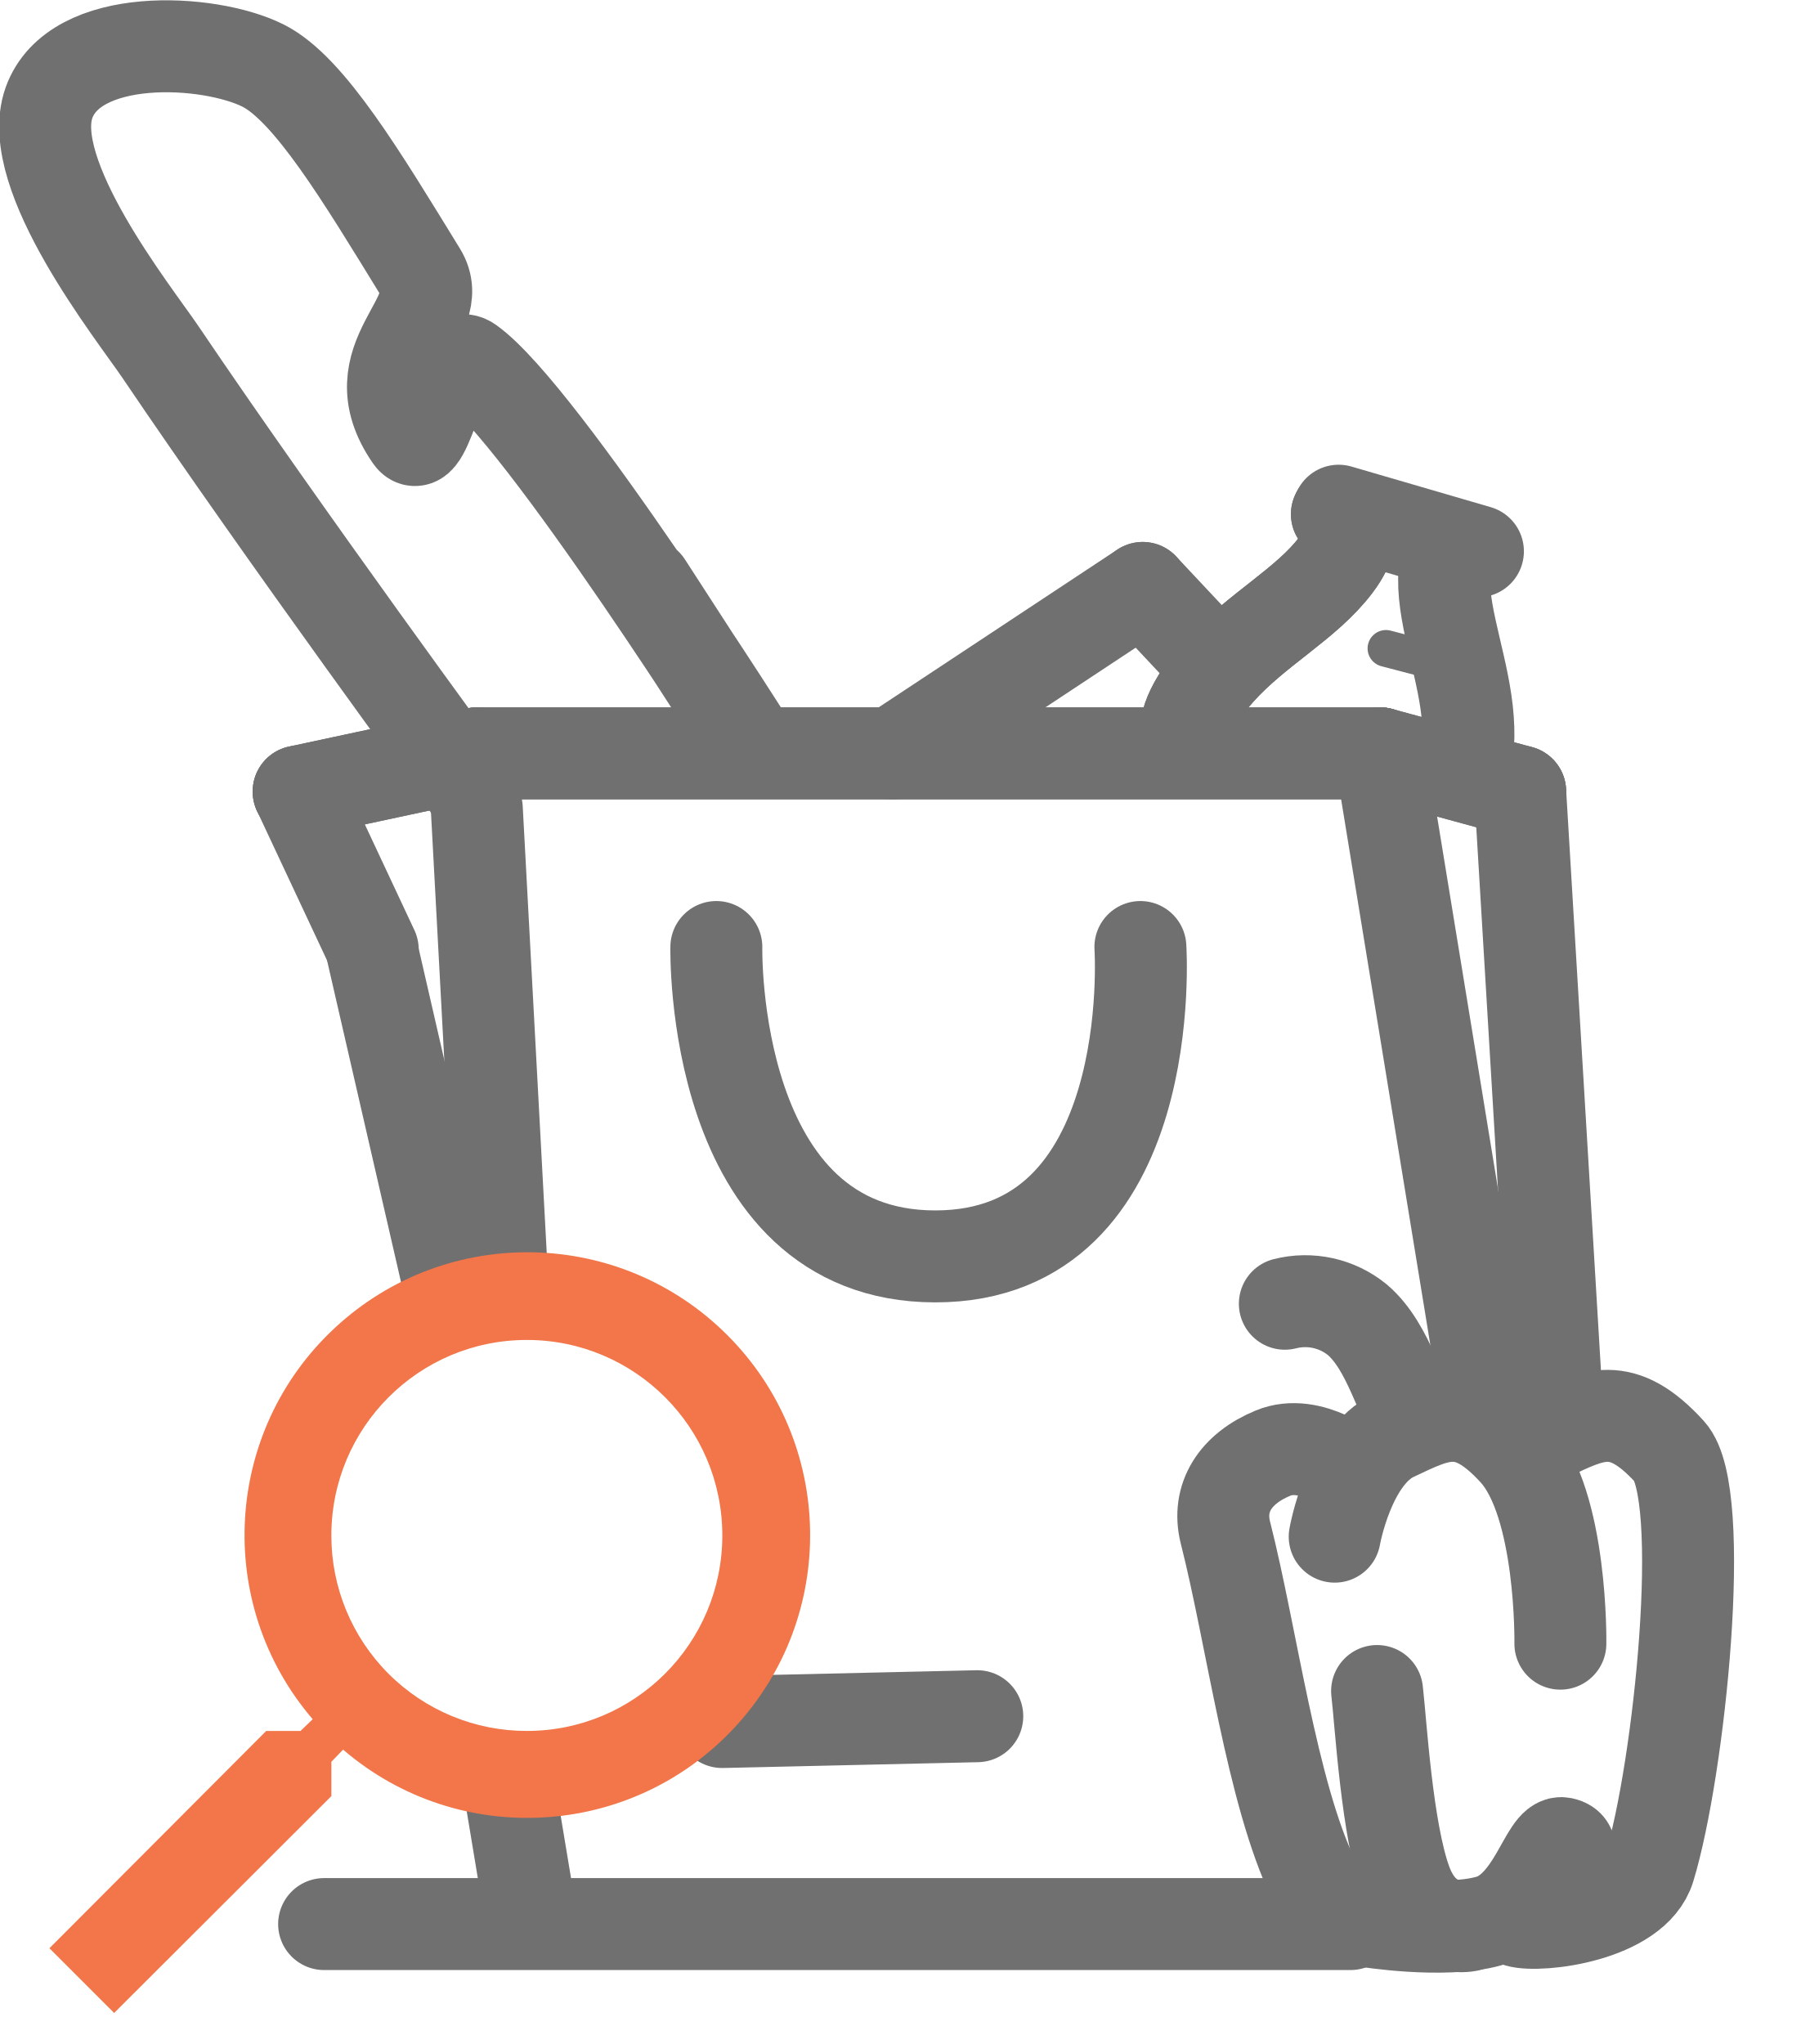
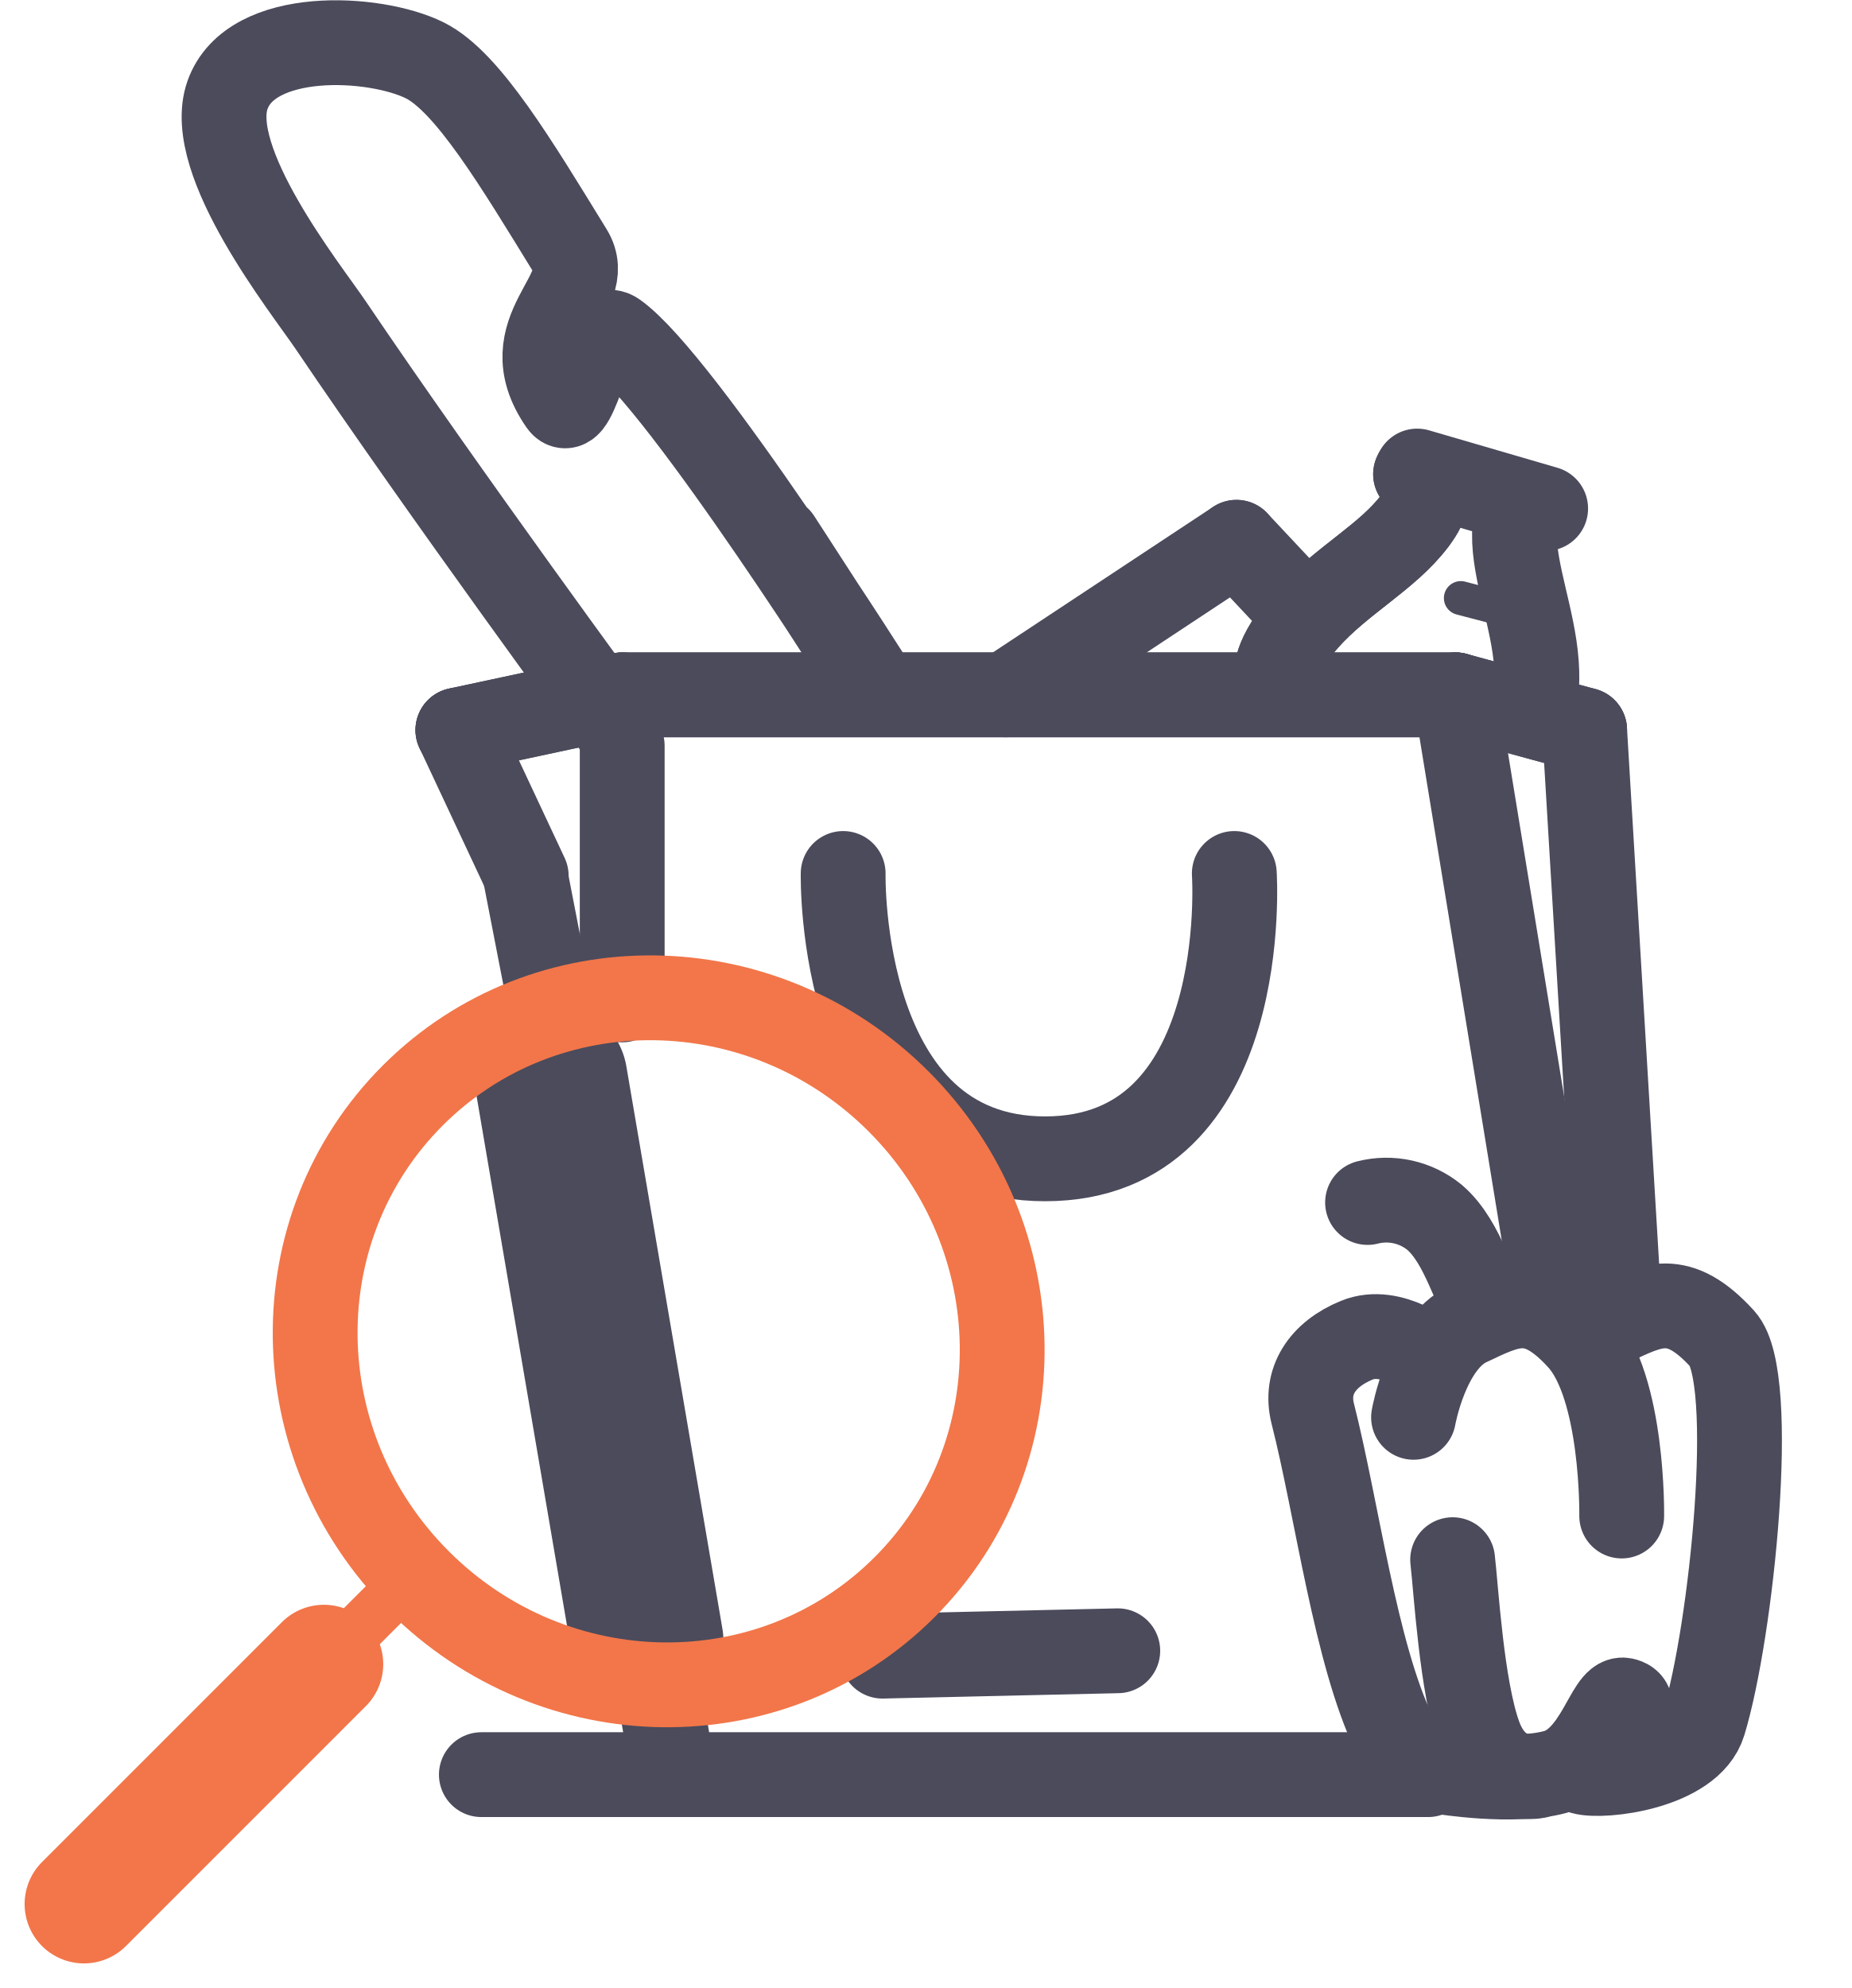
- <svg xmlns="http://www.w3.org/2000/svg" width="98.413" height="111.14" viewBox="0 0 98.413 111.14">
-   <g transform="translate(-318.231 223.133)">
-     <line x1="4.028" y1="8.595" transform="translate(334.472 -180.095)" fill="none" stroke="#707070" stroke-linecap="round" stroke-width="5" />
-     <line x2="55.814" transform="translate(335.856 -118.514)" fill="none" stroke="#707070" stroke-linecap="round" stroke-width="5" />
-     <path d="M3.013,20-1.4.81" transform="translate(339.868 -172.213)" fill="none" stroke="#707070" stroke-linecap="round" stroke-width="5" />
-     <line x1="9.687" y2="2.076" transform="translate(334.472 -182.17)" fill="none" stroke="#707070" stroke-linecap="round" stroke-width="5" />
-     <line x1="49.126" transform="translate(344.159 -182.17)" fill="none" stroke="#707070" stroke-linecap="round" stroke-width="5" />
-     <line x2="5.997" y2="36.671" transform="translate(393.284 -182.17)" fill="none" stroke="#707070" stroke-linecap="round" stroke-width="5" />
-     <line x2="7.611" y2="2.076" transform="translate(393.284 -182.17)" fill="none" stroke="#707070" stroke-linecap="round" stroke-width="5" />
-     <line x1="2.076" y1="34.596" transform="translate(400.896 -180.095)" fill="none" stroke="#707070" stroke-linecap="round" stroke-width="5" />
-     <line y1="0.316" x2="13.874" transform="translate(357.5 -129.816)" fill="none" stroke="#707070" stroke-linecap="round" stroke-width="5" />
-     <path d="M83.535-29.344s1.13,16.822-11.152,16.822S60.476-29.344,60.476-29.344" transform="translate(296.709 -142.296)" fill="none" stroke="#707070" stroke-linecap="round" stroke-width="5" />
-     <path d="M.013,12.035s-.28-1.058,1.715-3.379,4.7-3.74,6.265-5.9S7.994,0,7.994,0" transform="translate(382.937 -195.316) rotate(1)" fill="none" stroke="#707070" stroke-linecap="round" stroke-width="5" />
-     <line x2="7.611" y2="2.076" transform="translate(391.025 -195.364) rotate(1)" fill="none" stroke="#707070" stroke-linecap="round" stroke-width="5" />
-     <path d="M.013,12.035s-.28-1.058,1.715-3.379,4.7-3.74,6.265-5.9S7.994,0,7.994,0" transform="translate(382.937 -195.316) rotate(1)" fill="none" stroke="#707070" stroke-linecap="round" stroke-width="5" />
-     <path d="M9.121,8.712s.294-.747-1.8-2.385S2.4,3.687.759,2.159.648,0,.648,0" transform="translate(397.857 -193.667) rotate(48)" fill="none" stroke="#707070" stroke-linecap="round" stroke-width="5" />
-     <line x2="3.377" y2="0.038" transform="translate(393.599 -187.876) rotate(14)" fill="none" stroke="#707070" stroke-linecap="round" stroke-width="2" />
-     <line x1="13.608" y2="8.995" transform="translate(366.761 -191.165)" fill="none" stroke="#707070" stroke-linecap="round" stroke-width="5" />
-     <line x2="3.46" y2="3.69" transform="translate(380.369 -191.165)" fill="none" stroke="#707070" stroke-linecap="round" stroke-width="5" />
-     <path d="M45.14,27.733,51.1,36.94c-.011-.019-11.633-18.468-15.578-21.275-1.48-1.052-2.333,5.307-3.193,4.063-3-4.335,2.1-6.425.541-8.952-3.162-5.141-6.056-10-8.583-11.255-2.947-1.466-10.24-1.864-11.629,2.034S17.3,13,18.727,15.112C25.5,25.137,35.521,38.77,35.521,38.77" transform="translate(308.235 -219.095)" fill="none" stroke="#707070" stroke-linecap="round" stroke-width="5" />
-     <path d="M18.888,21.139s-2.309-1.929-4.361-1.088-3.081,2.428-2.6,4.332c1.44,5.66,2.515,14.157,4.8,18.877a4.831,4.831,0,0,0,2.629,2.211" transform="translate(372.942 -164.178)" fill="none" stroke="#707070" stroke-linecap="round" stroke-width="5" />
-     <path d="M13.331,10.693s-1.719-7.4-4.938-9.537S3.895.182,1.8,1.9.016,8.016.016,8.016" transform="translate(392.734 -147.361) rotate(14)" fill="none" stroke="#707070" stroke-linecap="round" stroke-width="5" />
-     <path d="M0,0C.684.824.595,3.909,2.019,5.771A4.484,4.484,0,0,0,5.7,7.449" transform="matrix(-0.978, 0.208, -0.208, -0.978, 395.223, -146.144)" fill="none" stroke="#707070" stroke-linecap="round" stroke-width="5" />
-     <path d="M0,29.925s4.222-.356,6.451-1.609,1.954-5.046,2.874-5.084c1.9-.079-2.542,4.655-1.314,4.7s6.083-1.788,6.227-4.535c.294-5.617-1.834-20.529-4.41-22.236C6.609-.977,5.33.182,3.236,1.9s-1.4,1.253-1.4,1.253" transform="translate(399.763 -147.708) rotate(14)" fill="none" stroke="#707070" stroke-linecap="round" stroke-width="5" />
-     <path d="M0,0C.837,1.528,3.322,6.8,5.354,9.051s4.011.925,4.011.925" transform="translate(393.115 -131.186) rotate(22)" fill="none" stroke="#707070" stroke-linecap="round" stroke-width="5" />
-     <line x2="7.611" y2="2.076" transform="translate(393.284 -182.17)" fill="none" stroke="#707070" stroke-linecap="round" stroke-width="5" />
-     <line x1="49.126" transform="translate(344.159 -182.17)" fill="none" stroke="#707070" stroke-linecap="round" stroke-width="5" />
-     <line x1="9.687" y2="2.076" transform="translate(334.472 -182.17)" fill="none" stroke="#707070" stroke-linecap="round" stroke-width="5" />
-     <path d="M1.384,25.736,0,0" transform="translate(344.159 -179.17)" fill="none" stroke="#707070" stroke-linecap="round" stroke-width="5" />
-     <path d="M3.013,18.637l-.944-5.683" transform="translate(343.868 -138.854)" fill="none" stroke="#707070" stroke-linecap="round" stroke-width="5" />
-     <path d="M34.029,30.485H32.162l-.661-.638A15.378,15.378,0,1,0,29.847,31.5l.638.661v1.866L42.3,45.816l3.52-3.52Zm-14.174,0a10.63,10.63,0,1,1,10.63-10.63A10.616,10.616,0,0,1,19.855,30.485Z" transform="translate(366.735 -159.5) rotate(90)" fill="#f27649" />
+ <svg xmlns="http://www.w3.org/2000/svg" width="109.166" height="117.197" viewBox="0 0 109.166 117.197">
+   <g id="Gruppe_207" data-name="Gruppe 207" transform="translate(-907.478 221.133)">
+     <g id="Gruppe_18" data-name="Gruppe 18">
+       <line id="Linie_138" data-name="Linie 138" x1="9.687" y2="2.076" transform="translate(934.472 -180.17)" fill="none" stroke="#4b4b5c" stroke-linecap="round" stroke-width="5" />
+       <path id="Pfad_134" data-name="Pfad 134" d="M3.013,18.637l-.944-5.683" transform="translate(943.868 -136.854)" fill="none" stroke="#4b4b5c" stroke-linecap="round" stroke-width="5" />
+       <line id="Linie_136" data-name="Linie 136" x2="55.814" transform="translate(935.856 -116.514)" fill="none" stroke="#4b4b5c" stroke-linecap="round" stroke-width="5" />
+       <path id="Pfad_122" data-name="Pfad 122" d="M.274,9.426-1.4.81" transform="translate(939.868 -170.213)" fill="none" stroke="#4b4b5c" stroke-linecap="round" stroke-width="5" />
+       <line id="Linie_137" data-name="Linie 137" x1="4.028" y1="8.595" transform="translate(934.472 -178.095)" fill="none" stroke="#4b4b5c" stroke-linecap="round" stroke-width="5" />
+       <line id="Linie_139" data-name="Linie 139" x1="49.126" transform="translate(944.159 -180.17)" fill="none" stroke="#4b4b5c" stroke-linecap="round" stroke-width="5" />
+       <line id="Linie_140" data-name="Linie 140" x2="5.997" y2="36.671" transform="translate(993.284 -180.17)" fill="none" stroke="#4b4b5c" stroke-linecap="round" stroke-width="5" />
+       <line id="Linie_141" data-name="Linie 141" x2="7.611" y2="2.076" transform="translate(993.284 -180.17)" fill="none" stroke="#4b4b5c" stroke-linecap="round" stroke-width="5" />
+       <line id="Linie_142" data-name="Linie 142" x1="2.076" y1="34.596" transform="translate(1000.896 -178.095)" fill="none" stroke="#4b4b5c" stroke-linecap="round" stroke-width="5" />
+       <line id="Linie_143" data-name="Linie 143" y1="0.316" x2="13.874" transform="translate(959.5 -123.816)" fill="none" stroke="#4b4b5c" stroke-linecap="round" stroke-width="5" />
+       <path id="Pfad_123" data-name="Pfad 123" d="M83.535-29.344s1.13,16.822-11.152,16.822S60.476-29.344,60.476-29.344" transform="translate(896.709 -140.296)" fill="none" stroke="#4b4b5c" stroke-linecap="round" stroke-width="5" />
+       <path id="Pfad_124" data-name="Pfad 124" d="M.013,12.035s-.28-1.058,1.715-3.379,4.7-3.74,6.265-5.9S7.994,0,7.994,0" transform="translate(982.937 -193.316) rotate(1)" fill="none" stroke="#4b4b5c" stroke-linecap="round" stroke-width="5" />
+       <line id="Linie_144" data-name="Linie 144" x2="7.611" y2="2.076" transform="translate(991.025 -193.364) rotate(1)" fill="none" stroke="#4b4b5c" stroke-linecap="round" stroke-width="5" />
+       <path id="Pfad_125" data-name="Pfad 125" d="M.013,12.035s-.28-1.058,1.715-3.379,4.7-3.74,6.265-5.9S7.994,0,7.994,0" transform="translate(982.937 -193.316) rotate(1)" fill="none" stroke="#4b4b5c" stroke-linecap="round" stroke-width="5" />
+       <path id="Pfad_126" data-name="Pfad 126" d="M9.121,8.712s.294-.747-1.8-2.385S2.4,3.687.759,2.159.648,0,.648,0" transform="translate(997.857 -191.667) rotate(48)" fill="none" stroke="#4b4b5c" stroke-linecap="round" stroke-width="5" />
+       <line id="Linie_145" data-name="Linie 145" x2="3.377" y2="0.038" transform="translate(993.599 -185.876) rotate(14)" fill="none" stroke="#4b4b5c" stroke-linecap="round" stroke-width="2" />
+       <line id="Linie_146" data-name="Linie 146" x1="13.608" y2="8.995" transform="translate(966.761 -189.165)" fill="none" stroke="#4b4b5c" stroke-linecap="round" stroke-width="5" />
+       <line id="Linie_147" data-name="Linie 147" x2="3.46" y2="3.69" transform="translate(980.369 -189.165)" fill="none" stroke="#4b4b5c" stroke-linecap="round" stroke-width="5" />
+       <path id="Pfad_127" data-name="Pfad 127" d="M45.14,27.733,51.1,36.94c-.011-.019-11.633-18.468-15.578-21.275-1.48-1.052-2.333,5.307-3.193,4.063-3-4.335,2.1-6.425.541-8.952-3.162-5.141-6.056-10-8.583-11.255-2.947-1.466-10.24-1.864-11.629,2.034S17.3,13,18.727,15.112C25.5,25.137,35.521,38.77,35.521,38.77" transform="translate(908.235 -217.095)" fill="none" stroke="#4b4b5c" stroke-linecap="round" stroke-width="5" />
+       <path id="Pfad_128" data-name="Pfad 128" d="M18.888,21.139s-2.309-1.929-4.361-1.088-3.081,2.428-2.6,4.332c1.44,5.66,2.515,14.157,4.8,18.877a4.831,4.831,0,0,0,2.629,2.211" transform="translate(972.942 -162.178)" fill="none" stroke="#4b4b5c" stroke-linecap="round" stroke-width="5" />
+       <path id="Pfad_129" data-name="Pfad 129" d="M13.331,10.693s-1.719-7.4-4.938-9.537S3.895.182,1.8,1.9.016,8.016.016,8.016" transform="translate(992.734 -145.361) rotate(14)" fill="none" stroke="#4b4b5c" stroke-linecap="round" stroke-width="5" />
+       <path id="Pfad_130" data-name="Pfad 130" d="M0,0C.684.824.595,3.909,2.019,5.771A4.484,4.484,0,0,0,5.7,7.449" transform="matrix(-0.978, 0.208, -0.208, -0.978, 995.223, -144.144)" fill="none" stroke="#4b4b5c" stroke-linecap="round" stroke-width="5" />
+       <path id="Pfad_131" data-name="Pfad 131" d="M0,29.925s4.222-.356,6.451-1.609,1.954-5.046,2.874-5.084c1.9-.079-2.542,4.655-1.314,4.7s6.083-1.788,6.227-4.535c.294-5.617-1.834-20.529-4.41-22.236C6.609-.977,5.33.182,3.236,1.9s-1.4,1.253-1.4,1.253" transform="translate(999.763 -145.708) rotate(14)" fill="none" stroke="#4b4b5c" stroke-linecap="round" stroke-width="5" />
+       <path id="Pfad_132" data-name="Pfad 132" d="M0,0C.837,1.528,3.322,6.8,5.354,9.051s4.011.925,4.011.925" transform="translate(993.115 -129.186) rotate(22)" fill="none" stroke="#4b4b5c" stroke-linecap="round" stroke-width="5" />
+       <line id="Linie_148" data-name="Linie 148" x2="7.611" y2="2.076" transform="translate(993.284 -180.17)" fill="none" stroke="#4b4b5c" stroke-linecap="round" stroke-width="5" />
+       <line id="Linie_149" data-name="Linie 149" x1="49.126" transform="translate(944.159 -180.17)" fill="none" stroke="#4b4b5c" stroke-linecap="round" stroke-width="5" />
+       <line id="Linie_150" data-name="Linie 150" x1="9.687" y2="2.076" transform="translate(934.472 -180.17)" fill="none" stroke="#4b4b5c" stroke-linecap="round" stroke-width="5" />
+       <path id="Pfad_133" data-name="Pfad 133" d="M0,14.983V0" transform="translate(944.159 -177.17)" fill="none" stroke="#4b4b5c" stroke-linecap="round" stroke-width="5" />
+       <path id="Pfad_135" data-name="Pfad 135" d="M3.7,32.726-3.689-.085" transform="translate(943.647 -157.241) rotate(3)" fill="none" stroke="#4b4b5c" stroke-linecap="round" stroke-width="9" />
+     </g>
+     <g id="Gruppe_14" data-name="Gruppe 14" transform="translate(208.443 -761.838) rotate(45)">
+       <line id="Linie_151" data-name="Linie 151" y1="20" transform="translate(959.5 -56.086)" fill="none" stroke="#f27649" stroke-linecap="round" stroke-width="7" />
+       <line id="Linie_152" data-name="Linie 152" y1="12" transform="translate(959.5 -61.5)" fill="none" stroke="#f27649" stroke-width="3" />
+       <g id="Ellipse_2" data-name="Ellipse 2" transform="translate(937 -106)" fill="none" stroke="#f27649" stroke-width="5">
+         <ellipse cx="23" cy="22.5" rx="23" ry="22.5" stroke="none" />
+         <ellipse cx="23" cy="22.5" rx="20.5" ry="20" fill="none" />
+       </g>
+     </g>
  </g>
</svg>
